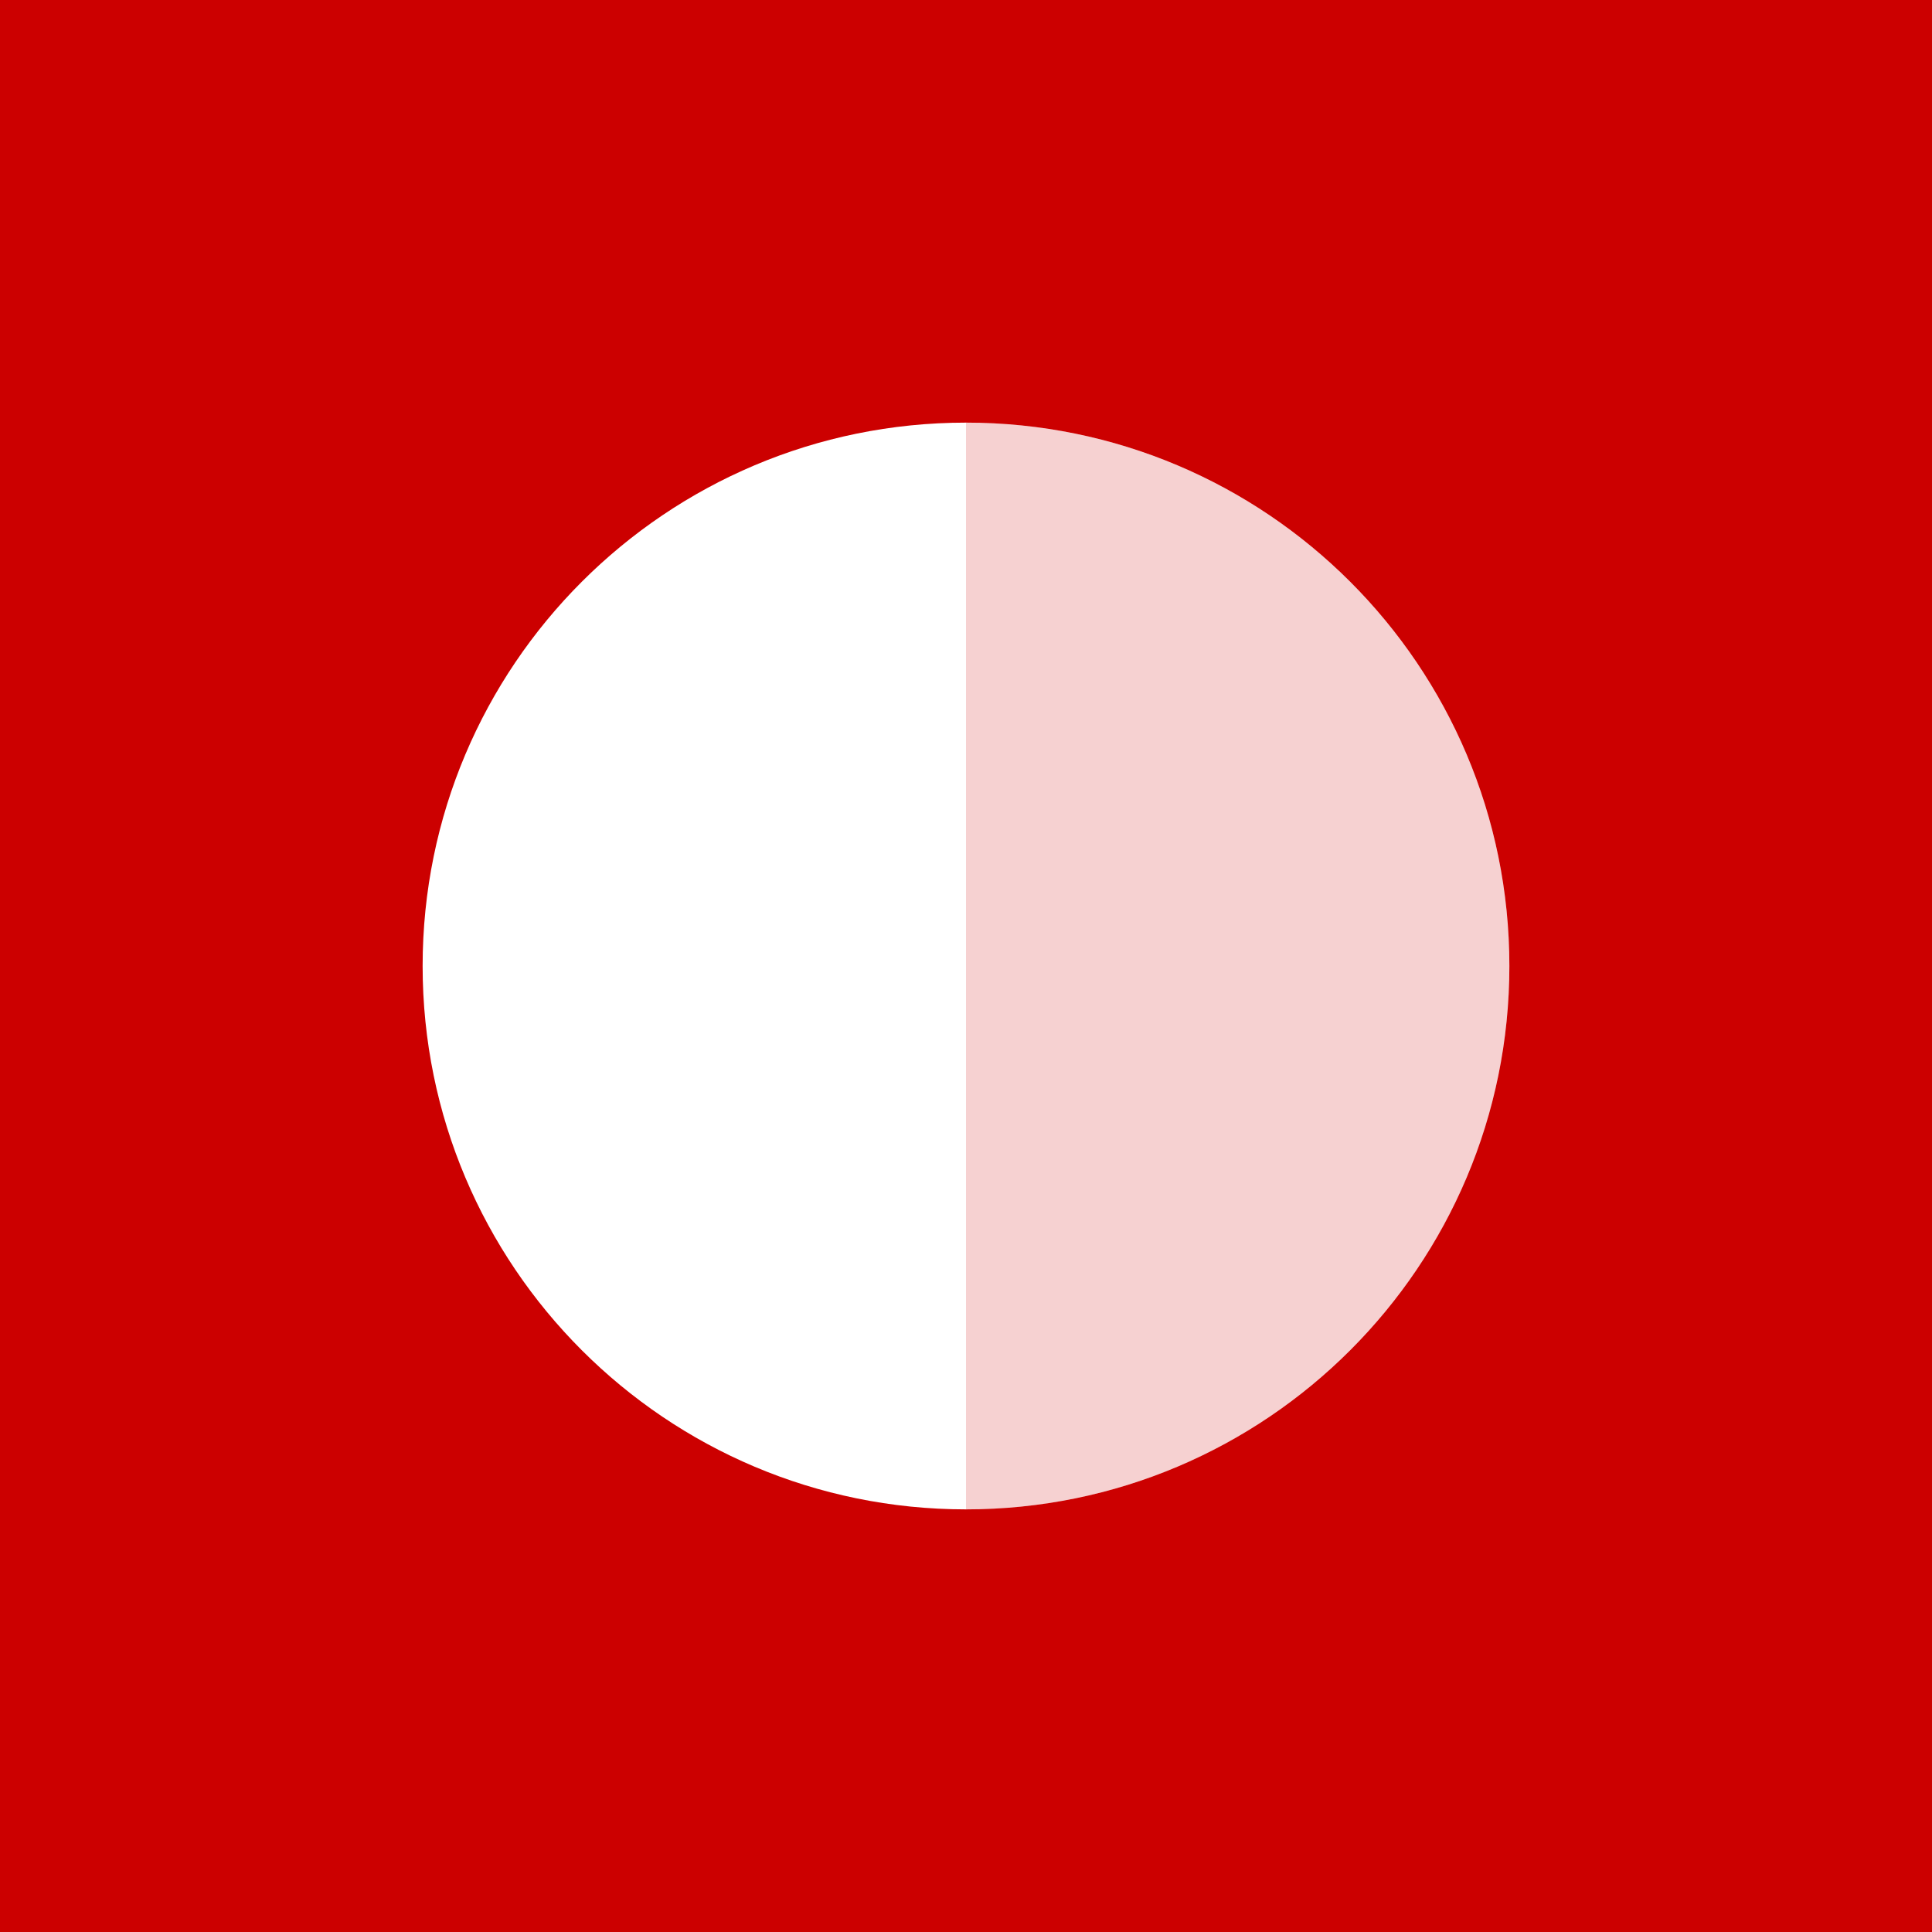
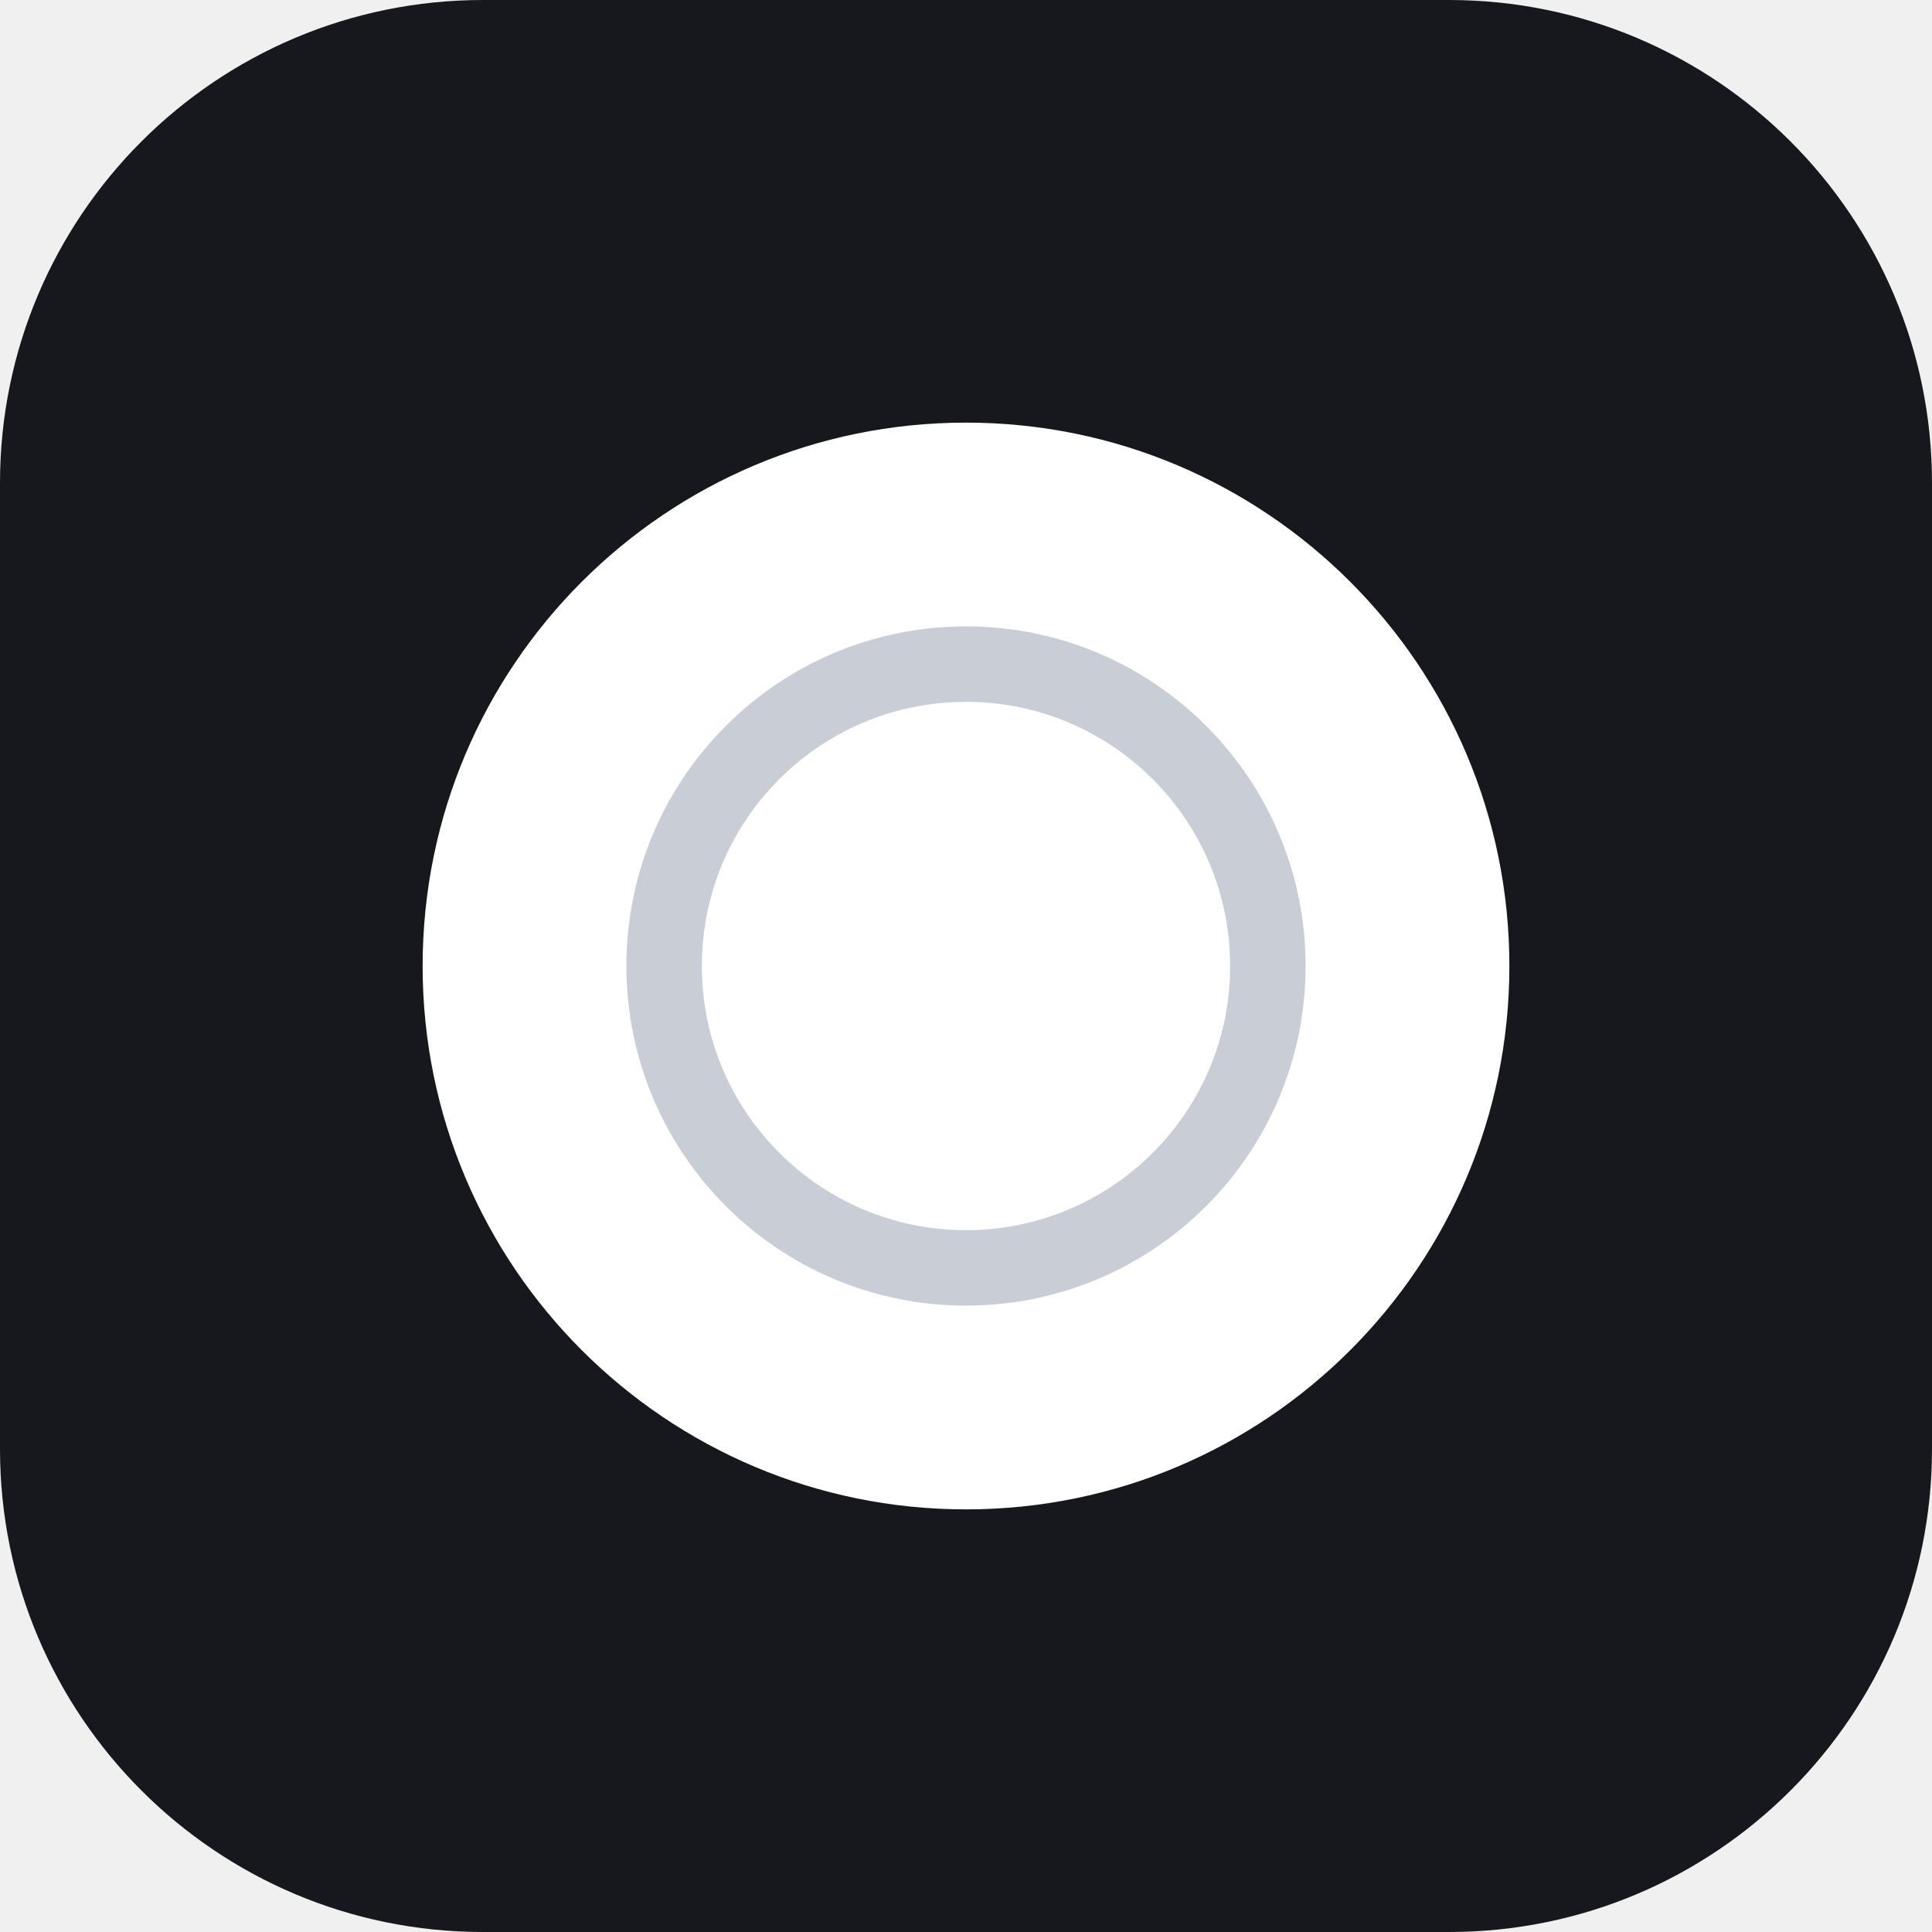
<svg xmlns="http://www.w3.org/2000/svg" viewBox="0 0 32 32">
-   <rect width="32" height="32" fill="#CC0000" />
+   <rect width="32" height="32" rx="8" fill="#16181D" />
  <circle cx="16" cy="16" r="9" fill="#FFFFFF" />
-   <path d="M16 7a9 9 0 0 1 0 18z" fill="#CC0000" opacity="0.18" />
+   <circle cx="16" cy="16" r="5" fill="none" stroke="#C9CED6" stroke-width="1.25" />
</svg>
